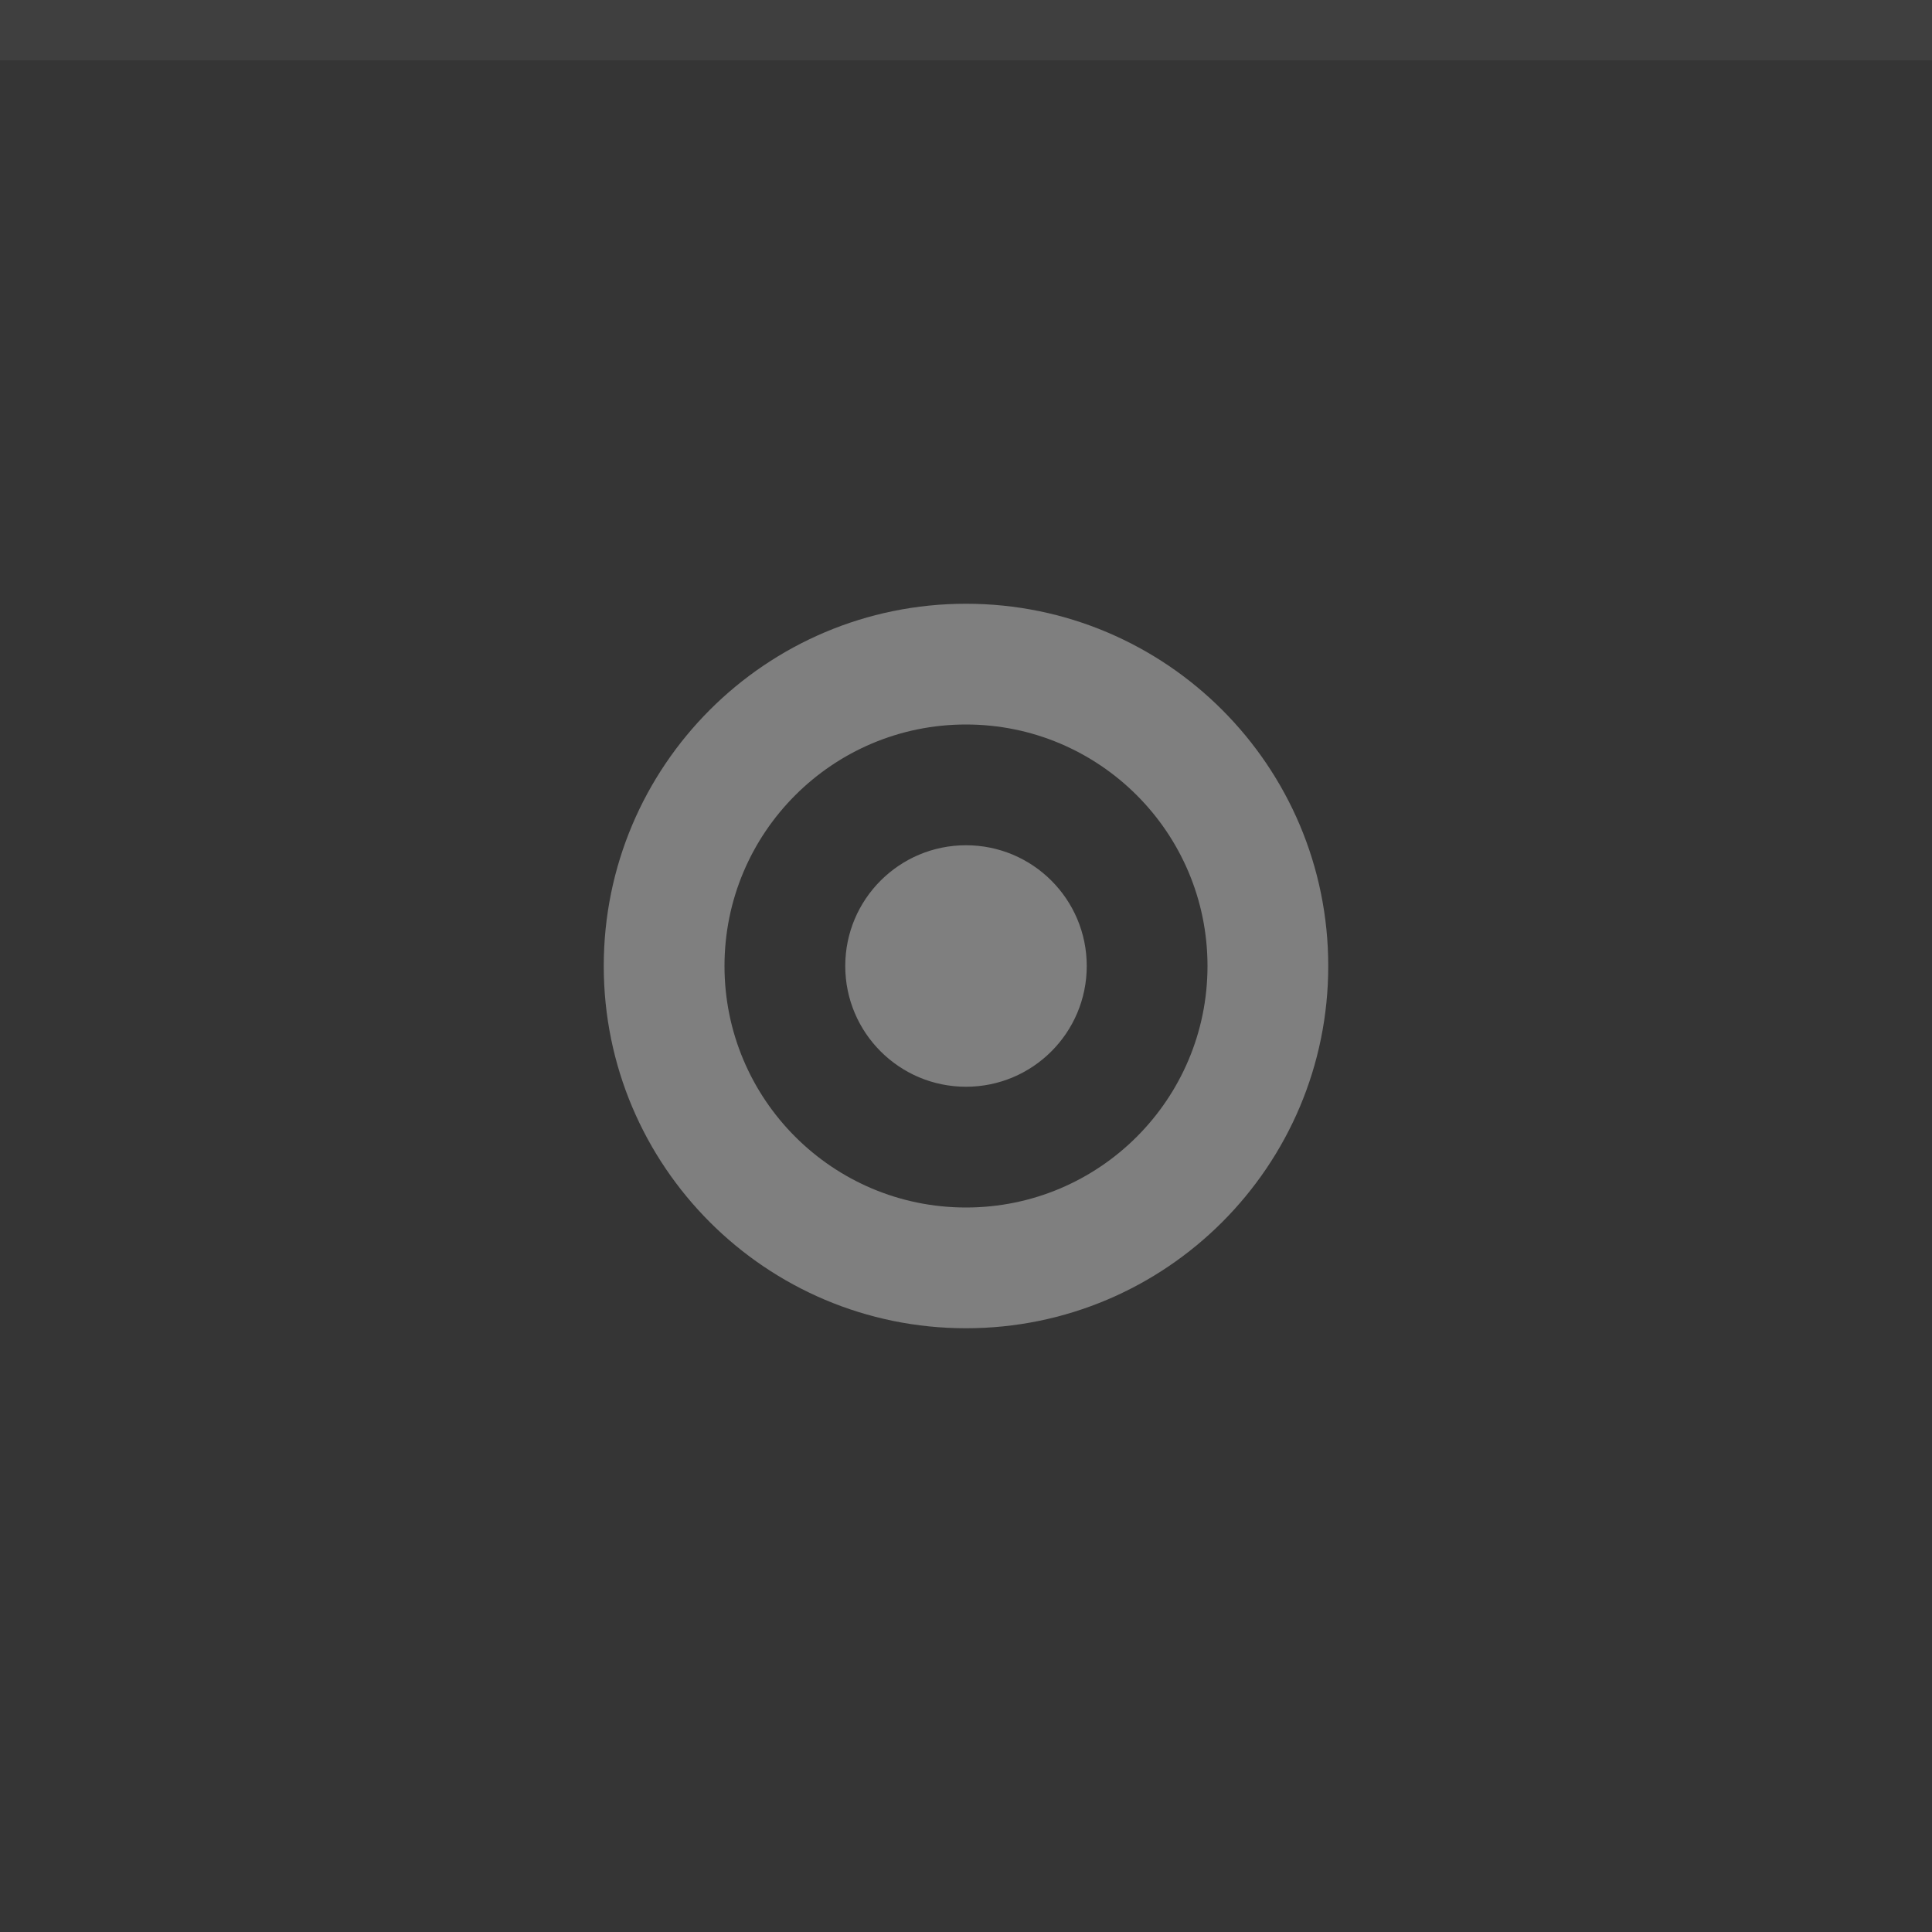
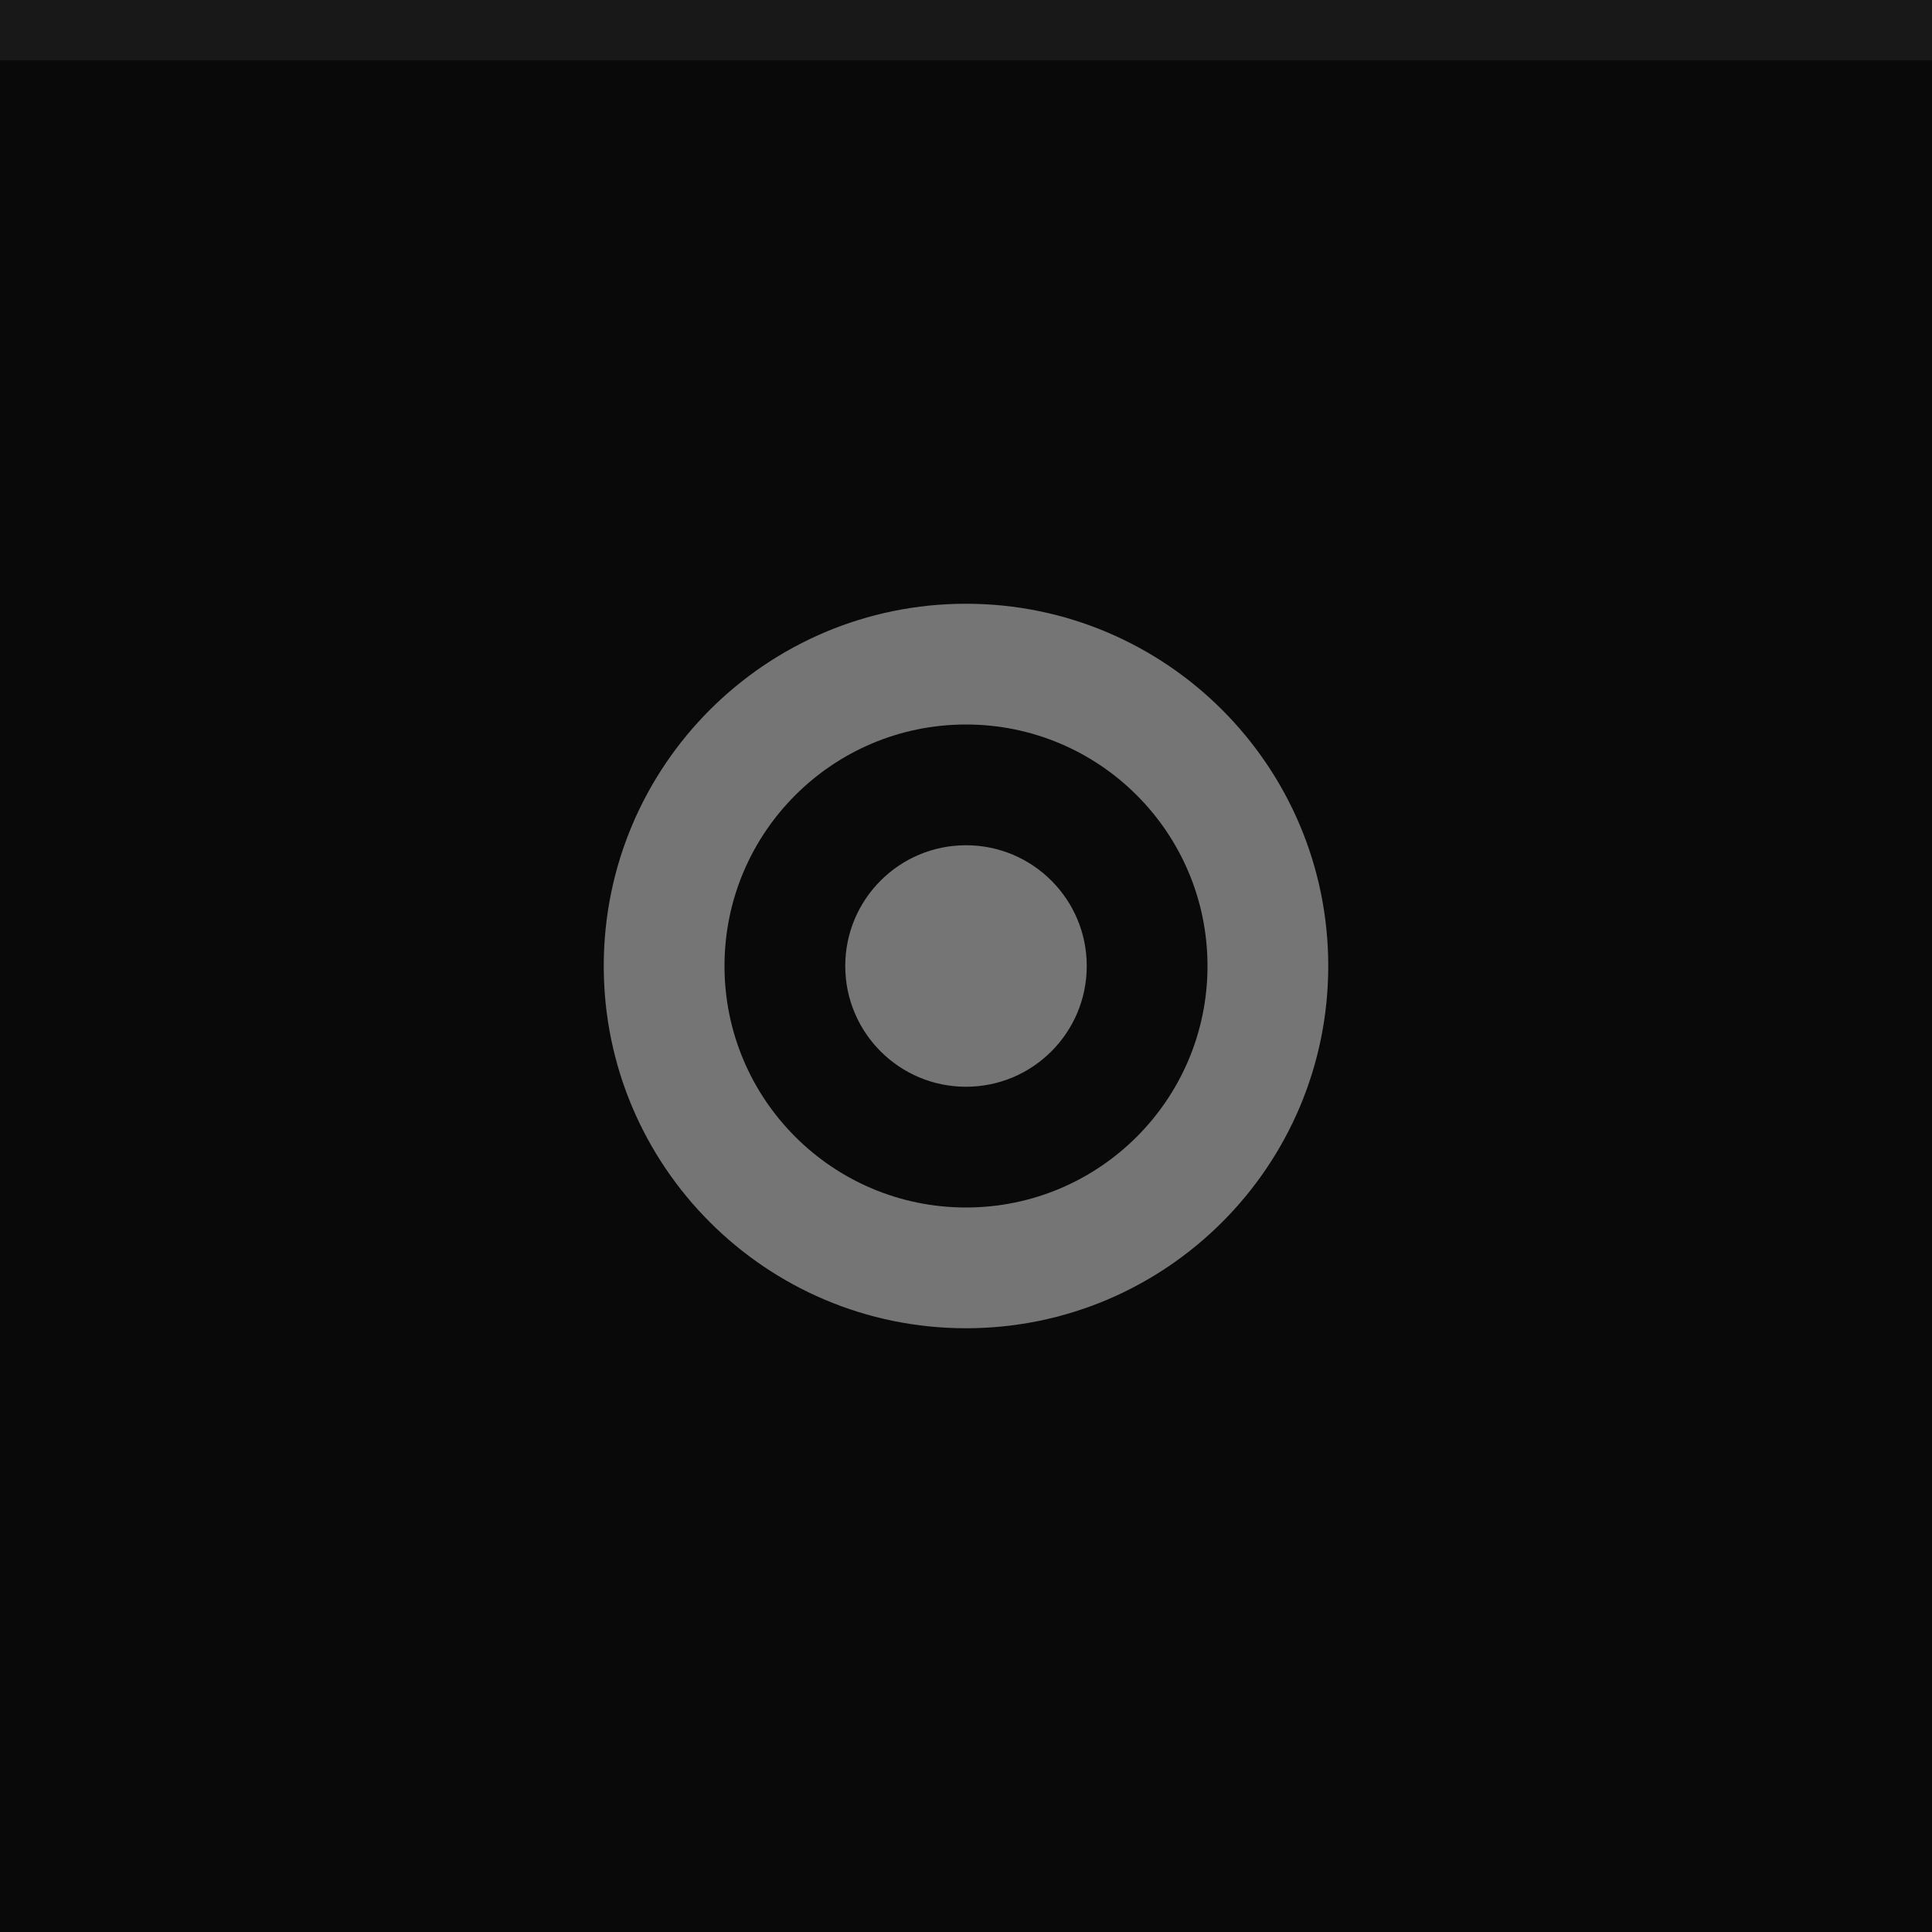
<svg xmlns="http://www.w3.org/2000/svg" width="32" height="32" viewBox="0 0 32 32">
-   <rect width="32" height="32" fill="#353535" />
-   <rect width="32" height="1" fill="#9e9e9e" fill-opacity="0.1" />
-   <g fill="#9e9e9e" opacity="0.7">
+   <rect width="32" height="32" fill="#09090a" />
+   <rect width="32" height="1" fill="#a3a3a3" fill-opacity="0.1" />
+   <g fill="#a3a3a3" opacity="0.7">
    <circle cx="16" cy="16" r="12" opacity="0" />
    <path d="m16 10a6 6 0 0 0 -6 6 6 6 0 0 0 6 6 6 6 0 0 0 6 -6 6 6 0 0 0 -6 -6zm0 2a4 4 0 0 1 4 4 4 4 0 0 1 -4 4 4 4 0 0 1 -4 -4 4 4 0 0 1 4 -4zm0 2a2 2 0 0 0 -2 2 2 2 0 0 0 2 2 2 2 0 0 0 2 -2 2 2 0 0 0 -2 -2z" />
  </g>
</svg>
